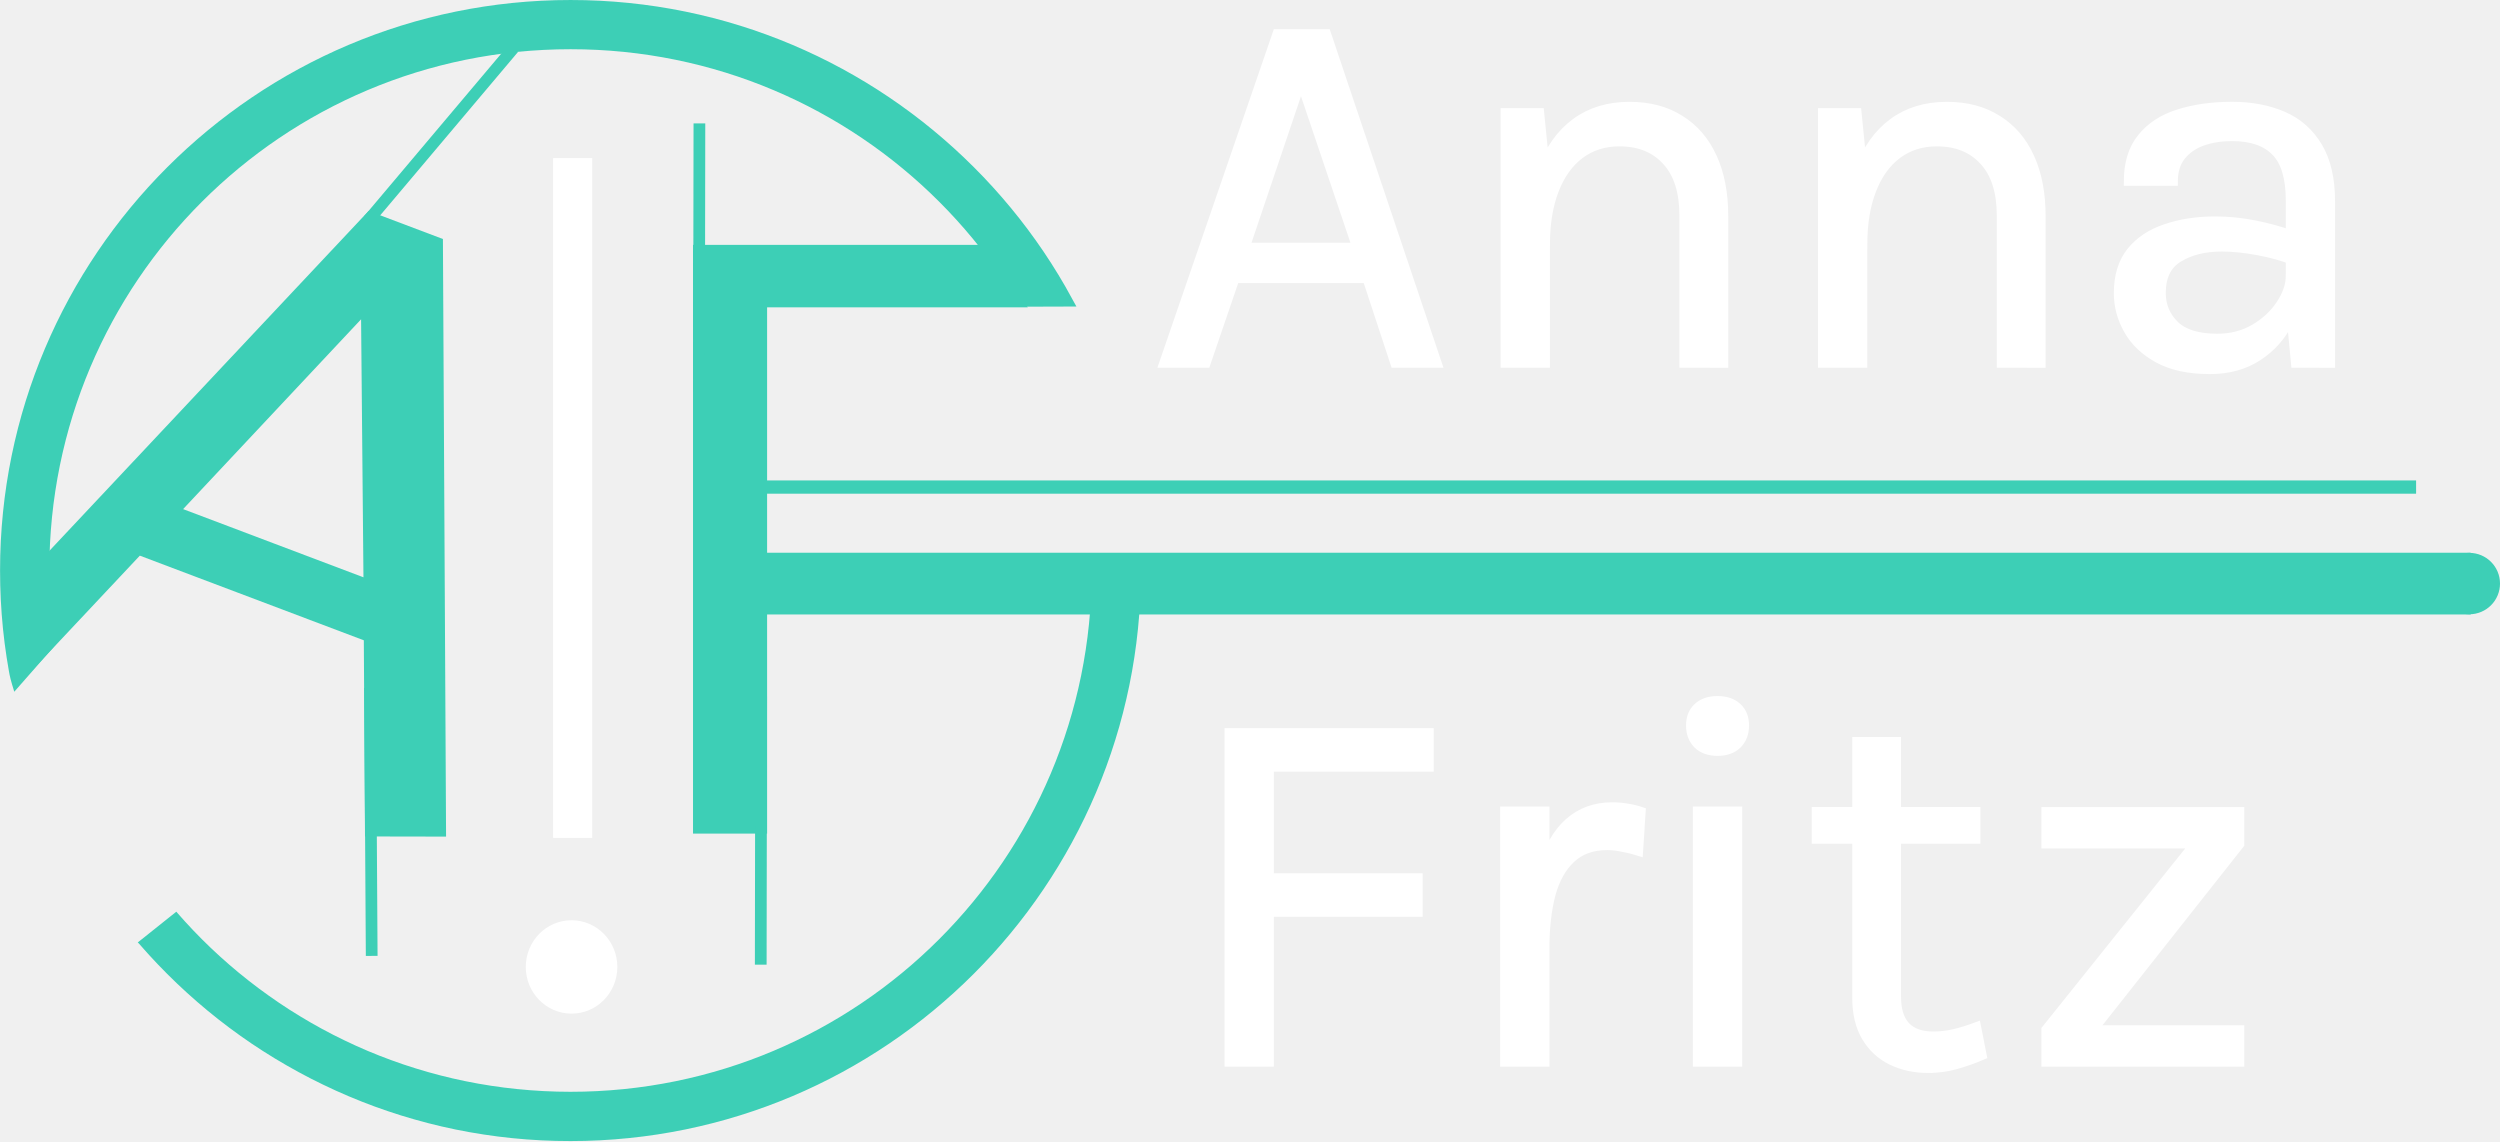
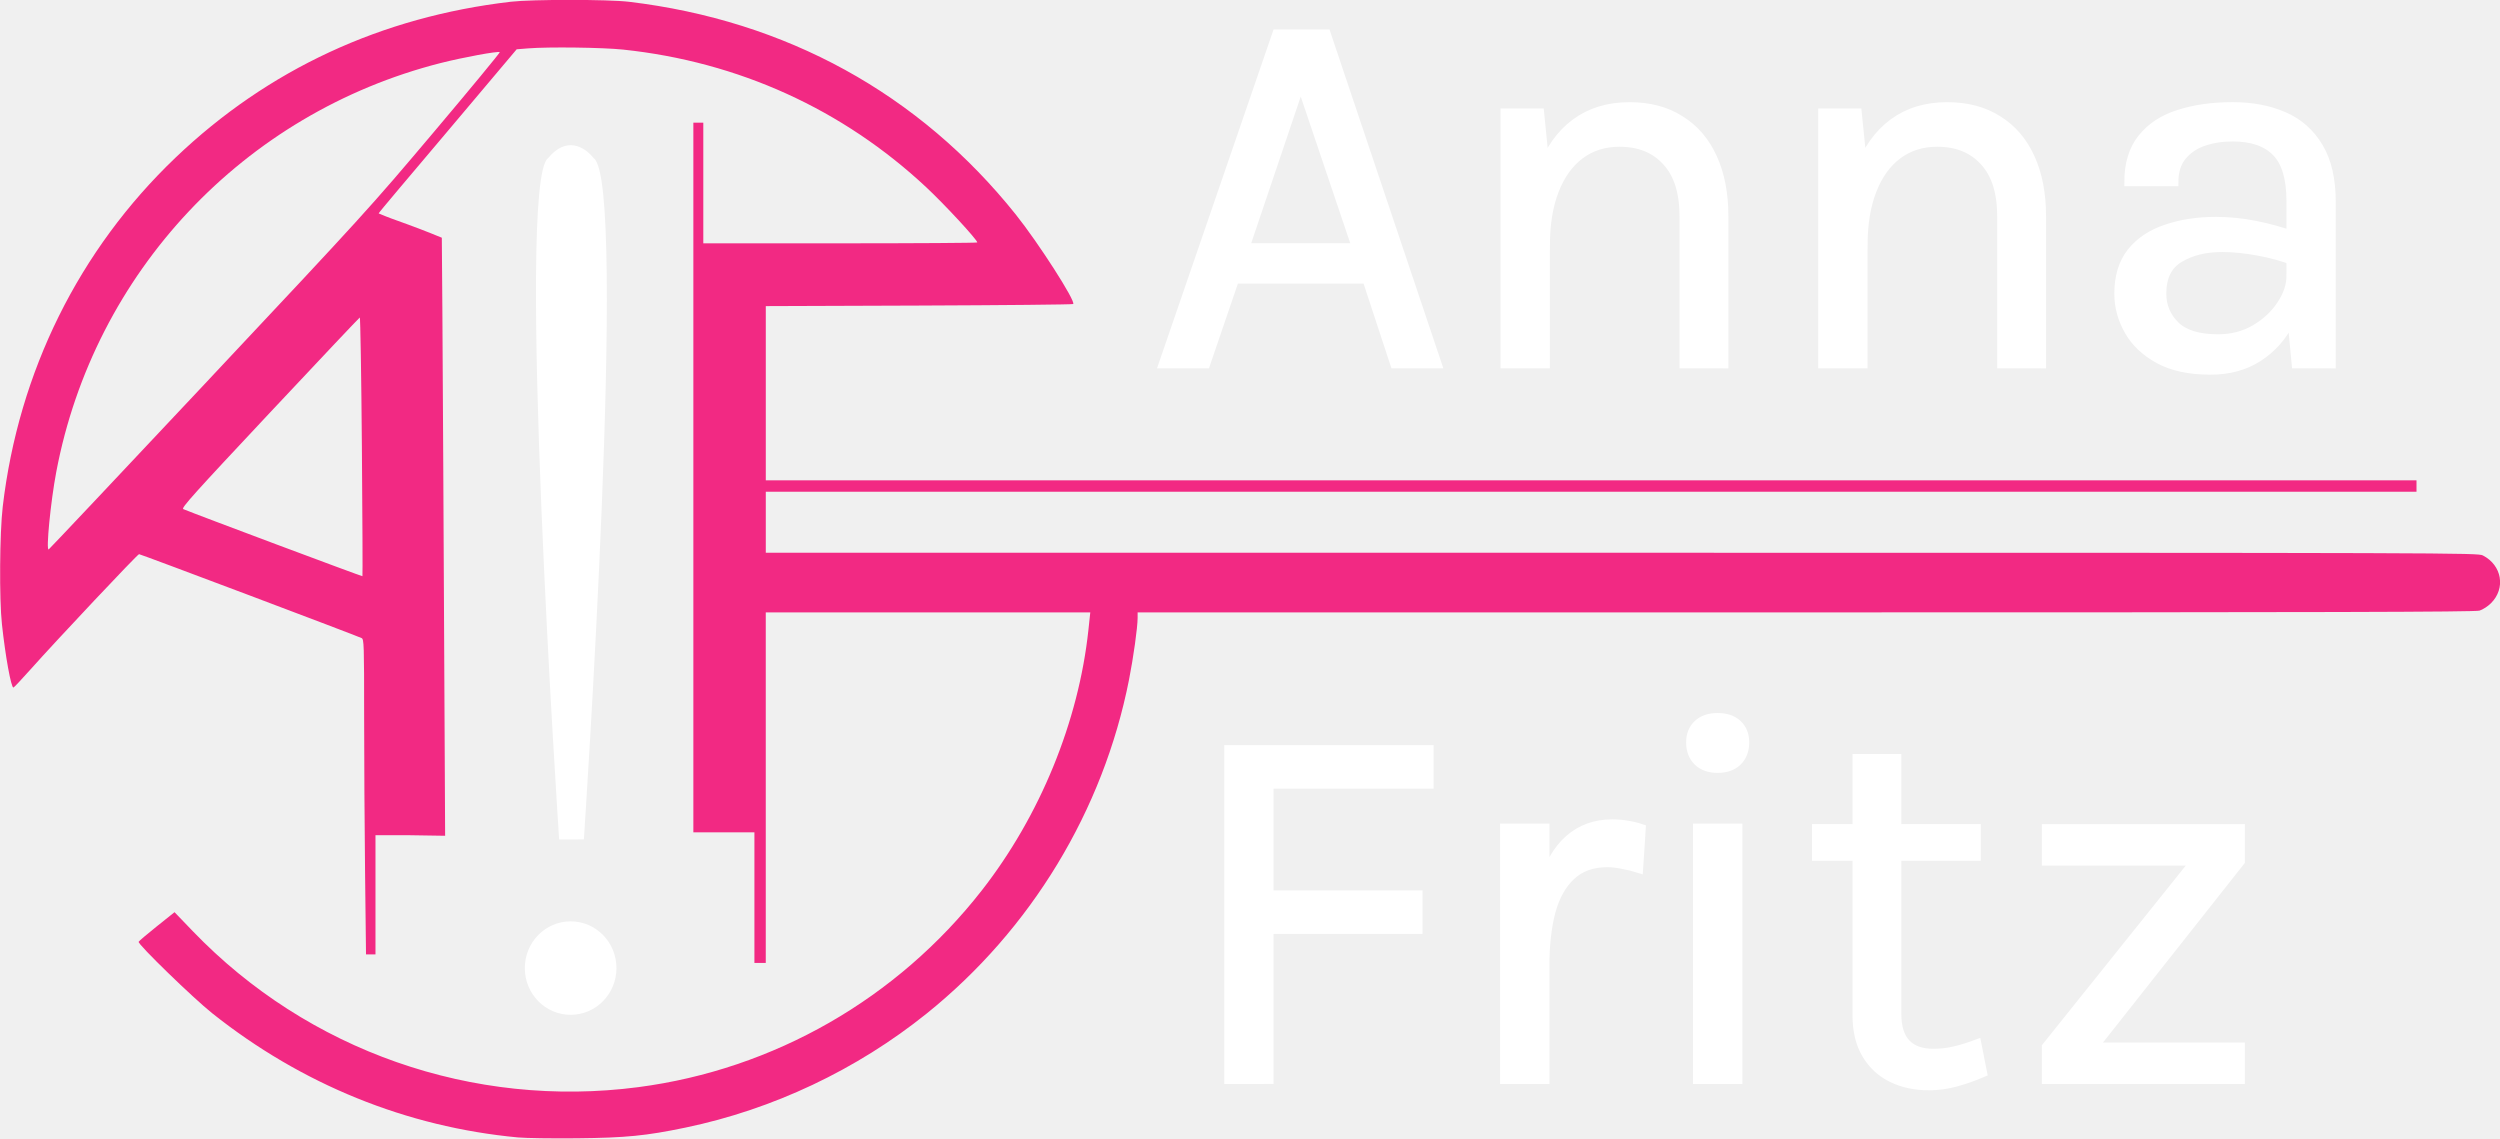
- <svg xmlns="http://www.w3.org/2000/svg" xmlns:xlink="http://www.w3.org/1999/xlink" width="82.459mm" height="37.635mm" viewBox="0 0 82.459 37.635" version="1.1" id="svg1">
+ <svg xmlns="http://www.w3.org/2000/svg" width="82.383mm" height="37.514mm" viewBox="0 0 82.383 37.514" version="1.1" id="svg1">
  <defs id="defs1">
    <linearGradient id="swatch2">
      <stop style="stop-color:#3dcfb6;stop-opacity:1;" offset="0" id="stop2" />
    </linearGradient>
-     <linearGradient xlink:href="#swatch2" id="linearGradient4" gradientUnits="userSpaceOnUse" gradientTransform="matrix(3.119882,0,0,3.119882,54.97891,-245.7672)" x1="56.517" y1="167.137" x2="68.059" y2="167.137" />
  </defs>
-   <g id="layer1" transform="translate(-230.493,-256.8628)">
-     <path d="m 268.859,268.856 3.747,-10.893 h 1.648 l 3.66,10.893 h -1.422 l -0.919,-2.793 h -4.337 l -0.954,2.793 z m 2.723,-3.851 h 3.643 l -1.821,-5.395 z m 14.441,3.851 v -4.874 q 0,-1.188 -0.572,-1.804 -0.564,-0.624 -1.544,-0.624 -0.746,0 -1.292,0.408 -0.546,0.408 -0.841,1.171 -0.295,0.755 -0.295,1.804 h -0.52 q 0,-1.448 0.382,-2.472 0.382,-1.023 1.11,-1.561 0.737,-0.546 1.787,-0.546 0.98,0 1.674,0.442 0.703,0.434 1.075,1.249 0.373,0.815 0.373,1.934 v 4.874 z m -5.898,0 v -8.291 h 1.162 l 0.191,1.908 v 6.383 z m 16.366,0 v -4.874 q 0,-1.188 -0.572,-1.804 -0.564,-0.624 -1.544,-0.624 -0.746,0 -1.292,0.408 -0.546,0.408 -0.841,1.171 -0.295,0.755 -0.295,1.804 h -0.52 q 0,-1.448 0.382,-2.472 0.382,-1.023 1.11,-1.561 0.737,-0.546 1.787,-0.546 0.98,0 1.674,0.442 0.703,0.434 1.075,1.249 0.373,0.815 0.373,1.934 v 4.874 z m -5.898,0 v -8.291 h 1.162 l 0.191,1.908 v 6.383 z m 15.603,0 -0.173,-1.821 v -3.556 q 0,-1.119 -0.477,-1.605 -0.477,-0.494 -1.431,-0.494 -0.538,0 -0.98,0.156 -0.434,0.156 -0.694,0.486 -0.252,0.321 -0.252,0.833 h -1.509 q 0,-0.902 0.442,-1.448 0.442,-0.555 1.214,-0.798 0.781,-0.252 1.778,-0.252 0.954,0 1.691,0.321 0.737,0.321 1.154,1.023 0.416,0.694 0.416,1.813 v 5.343 z m -2.827,0.208 q -1.023,0 -1.691,-0.364 -0.668,-0.364 -0.997,-0.945 -0.33,-0.581 -0.33,-1.223 0,-0.841 0.416,-1.37 0.425,-0.529 1.154,-0.772 0.729,-0.252 1.639,-0.252 0.65,0 1.301,0.13 0.659,0.13 1.284,0.356 v 0.85 q -0.52,-0.208 -1.18,-0.33 -0.65,-0.121 -1.197,-0.121 -0.833,0 -1.405,0.347 -0.572,0.338 -0.572,1.162 0,0.607 0.434,1.041 0.442,0.434 1.405,0.434 0.676,0 1.214,-0.312 0.546,-0.321 0.859,-0.798 0.321,-0.477 0.321,-0.954 h 0.33 q 0,0.833 -0.364,1.544 -0.356,0.711 -1.023,1.145 -0.668,0.434 -1.596,0.434 z" id="text29-96-3-4-2-3" style="font-size:12.7px;font-family:Karla;-inkscape-font-specification:'Karla, Normal';fill:#ffffff;stroke:#ffffff;stroke-width:0.273;stroke-dasharray:none;stroke-opacity:1" aria-label="Anna" />
-     <path d="m 230.819,276.418 11.833,-12.598 2.45,0.926 0.104,19.711 -2.674,-0.005 -0.039,-6.47 -1.847,-0.698 -1.847,-0.698 -1.847,-0.698 -1.847,-0.698 -3.778,4.022 z m 8.688,-1.638 1.487,0.562 1.487,0.562 -0.078,-8.51 -5.871,6.261 1.487,0.562" id="text29-7-1-5-9-6" style="font-size:25.627px;font-family:'Lucida Sans Unicode';-inkscape-font-specification:'Lucida Sans Unicode, Normal';fill:#3dcfb6;fill-opacity:1;stroke:#3dcfb6;stroke-width:0" aria-label="A" />
-     <g id="text29-9-5-9-3-7-3" style="font-size:12.7px;font-family:Karla;-inkscape-font-specification:'Karla, Normal';fill:#ffffff;stroke:#ffffff;stroke-width:0.2;stroke-dasharray:none;stroke-opacity:1" aria-label="Fritz" transform="matrix(1.36583,0,0,1.36583,55.89354,5.571651)">
-       <path d="m 157.506,209.644 v -7.976 h 4.851 v 0.851 h -3.861 v 2.654 h 3.594 v 0.851 h -3.594 v 3.619 z" id="path1-4-1" style="stroke:#ffffff;stroke-width:0.2;stroke-dasharray:none;stroke-opacity:1" />
-       <path d="m 164.161,209.644 v -6.083 h 0.991 v 6.083 z m 0.686,-2.743 c 0,-0.77 0.074,-1.41 0.222,-1.918 0.148,-0.512 0.364,-0.893 0.648,-1.143 0.288,-0.254 0.637,-0.381 1.048,-0.381 0.135,0 0.258,0.011 0.368,0.032 0.114,0.017 0.229,0.044 0.343,0.083 l -0.064,0.978 c -0.119,-0.038 -0.248,-0.07 -0.387,-0.095 -0.14,-0.03 -0.265,-0.044 -0.375,-0.044 -0.36,0 -0.65,0.104 -0.87,0.311 -0.22,0.203 -0.381,0.491 -0.483,0.864 -0.097,0.373 -0.146,0.811 -0.146,1.314 z m 4.464,-4.763 c -0.203,0 -0.364,-0.057 -0.483,-0.171 -0.119,-0.119 -0.178,-0.273 -0.178,-0.464 0,-0.186 0.059,-0.334 0.178,-0.445 0.119,-0.11 0.279,-0.165 0.483,-0.165 0.203,0 0.364,0.055 0.483,0.165 0.119,0.11 0.178,0.258 0.178,0.445 0,0.191 -0.059,0.345 -0.178,0.464 -0.119,0.114 -0.279,0.171 -0.483,0.171 z m -0.495,7.506 v -6.083 h 0.991 v 6.083 z m 5.588,0.152 c -0.33,0 -0.627,-0.064 -0.889,-0.191 -0.262,-0.127 -0.47,-0.318 -0.622,-0.572 -0.152,-0.254 -0.229,-0.572 -0.229,-0.953 v -6.198 h 0.978 v 6.172 c 0,0.627 0.292,0.94 0.876,0.94 0.174,0 0.341,-0.019 0.502,-0.057 0.165,-0.038 0.349,-0.095 0.552,-0.171 l 0.14,0.711 c -0.216,0.093 -0.432,0.169 -0.648,0.229 -0.212,0.059 -0.432,0.089 -0.66,0.089 z m -2.718,-5.537 v -0.686 h 3.873 v 0.686 z m 5.546,5.385 v -0.8 l 3.581,-4.47 h -3.581 v -0.8 h 4.699 v 0.8 l -3.531,4.47 h 3.531 v 0.8 z" id="path3-6-9" style="stroke:#ffffff;stroke-width:0.2;stroke-dasharray:none;stroke-opacity:1" />
+   <g id="layer1" transform="translate(-345.3307,-256.5026)">
+     <path d="m 383.649,268.504 3.747,-10.893 h 1.648 l 3.66,10.893 h -1.422 l -0.919,-2.793 h -4.337 l -0.954,2.793 z m 2.723,-3.851 h 3.643 l -1.821,-5.395 z m 14.441,3.851 v -4.874 q 0,-1.188 -0.572,-1.804 -0.564,-0.624 -1.544,-0.624 -0.746,0 -1.292,0.408 -0.546,0.408 -0.841,1.171 -0.295,0.755 -0.295,1.804 h -0.52 q 0,-1.448 0.382,-2.472 0.382,-1.023 1.11,-1.561 0.737,-0.546 1.787,-0.546 0.98,0 1.674,0.442 0.703,0.434 1.075,1.249 0.373,0.815 0.373,1.934 v 4.874 z m -5.898,0 v -8.291 h 1.162 l 0.191,1.908 v 6.383 z m 16.366,0 v -4.874 q 0,-1.188 -0.572,-1.804 -0.564,-0.624 -1.544,-0.624 -0.746,0 -1.292,0.408 -0.546,0.408 -0.841,1.171 -0.295,0.755 -0.295,1.804 h -0.52 q 0,-1.448 0.382,-2.472 0.382,-1.023 1.11,-1.561 0.737,-0.546 1.787,-0.546 0.98,0 1.674,0.442 0.703,0.434 1.075,1.249 0.373,0.815 0.373,1.934 v 4.874 z m -5.898,0 v -8.291 h 1.162 l 0.191,1.908 v 6.383 z m 15.603,0 -0.173,-1.821 v -3.556 q 0,-1.119 -0.477,-1.605 -0.477,-0.494 -1.431,-0.494 -0.538,0 -0.98,0.156 -0.434,0.156 -0.694,0.486 -0.252,0.321 -0.252,0.833 h -1.509 q 0,-0.902 0.442,-1.448 0.442,-0.555 1.214,-0.798 0.781,-0.252 1.778,-0.252 0.954,0 1.691,0.321 0.737,0.321 1.154,1.023 0.416,0.694 0.416,1.813 v 5.343 z m -2.827,0.208 q -1.023,0 -1.691,-0.364 -0.668,-0.364 -0.997,-0.945 -0.33,-0.581 -0.33,-1.223 0,-0.841 0.416,-1.37 0.425,-0.529 1.154,-0.772 0.729,-0.252 1.639,-0.252 0.65,0 1.301,0.13 0.659,0.13 1.284,0.356 v 0.85 q -0.52,-0.208 -1.18,-0.33 -0.65,-0.121 -1.197,-0.121 -0.833,0 -1.405,0.347 -0.572,0.338 -0.572,1.162 0,0.607 0.434,1.041 0.442,0.434 1.405,0.434 0.676,0 1.214,-0.312 0.546,-0.321 0.859,-0.798 0.321,-0.477 0.321,-0.954 h 0.33 q 0,0.833 -0.364,1.544 -0.356,0.711 -1.023,1.145 -0.668,0.434 -1.596,0.434 z" id="text29-96-3-4-2-3-4" style="font-size:12.7px;font-family:Karla;-inkscape-font-specification:'Karla, Normal';fill:#ffffff;stroke:#ffffff;stroke-width:0.273;stroke-dasharray:none;stroke-opacity:1" aria-label="Anna" />
+     <g id="text29-9-5-9-3-7-3-3" style="font-size:12.7px;font-family:Karla;-inkscape-font-specification:'Karla, Normal';fill:#ffffff;stroke:#ffffff;stroke-width:0.2;stroke-dasharray:none;stroke-opacity:1" aria-label="Fritz" transform="matrix(1.36583,0,0,1.36583,170.6836,5.749336)">
+       <path d="m 157.506,209.644 v -7.976 h 4.851 v 0.851 h -3.861 v 2.654 h 3.594 v 0.851 h -3.594 v 3.619 z" id="path1-4-1-2" style="stroke:#ffffff;stroke-width:0.2;stroke-dasharray:none;stroke-opacity:1" />
+       <path d="m 164.161,209.644 v -6.083 h 0.991 v 6.083 z m 0.686,-2.743 c 0,-0.77 0.074,-1.41 0.222,-1.918 0.148,-0.512 0.364,-0.893 0.648,-1.143 0.288,-0.254 0.637,-0.381 1.048,-0.381 0.135,0 0.258,0.011 0.368,0.032 0.114,0.017 0.229,0.044 0.343,0.083 l -0.064,0.978 c -0.119,-0.038 -0.248,-0.07 -0.387,-0.095 -0.14,-0.03 -0.265,-0.044 -0.375,-0.044 -0.36,0 -0.65,0.104 -0.87,0.311 -0.22,0.203 -0.381,0.491 -0.483,0.864 -0.097,0.373 -0.146,0.811 -0.146,1.314 z m 4.464,-4.763 c -0.203,0 -0.364,-0.057 -0.483,-0.171 -0.119,-0.119 -0.178,-0.273 -0.178,-0.464 0,-0.186 0.059,-0.334 0.178,-0.445 0.119,-0.11 0.279,-0.165 0.483,-0.165 0.203,0 0.364,0.055 0.483,0.165 0.119,0.11 0.178,0.258 0.178,0.445 0,0.191 -0.059,0.345 -0.178,0.464 -0.119,0.114 -0.279,0.171 -0.483,0.171 z m -0.495,7.506 v -6.083 h 0.991 v 6.083 z m 5.588,0.152 c -0.33,0 -0.627,-0.064 -0.889,-0.191 -0.262,-0.127 -0.47,-0.318 -0.622,-0.572 -0.152,-0.254 -0.229,-0.572 -0.229,-0.953 v -6.198 h 0.978 v 6.172 c 0,0.627 0.292,0.94 0.876,0.94 0.174,0 0.341,-0.019 0.502,-0.057 0.165,-0.038 0.349,-0.095 0.552,-0.171 l 0.14,0.711 c -0.216,0.093 -0.432,0.169 -0.648,0.229 -0.212,0.059 -0.432,0.089 -0.66,0.089 z m -2.718,-5.537 v -0.686 h 3.873 v 0.686 z m 5.546,5.385 v -0.8 l 3.581,-4.47 h -3.581 v -0.8 h 4.699 v 0.8 l -3.531,4.47 h 3.531 v 0.8 z" id="path3-6-9-2" style="stroke:#ffffff;stroke-width:0.2;stroke-dasharray:none;stroke-opacity:1" />
    </g>
-     <path d="m 253.351,284.358 v -19.419 h 9.621 l 1.422,2.06 h -8.599 v 8.096 h 56.188 l 0.764,1.007 -0.764,1.027 h -56.188 v 7.23 z" id="text29-9-6-7-5-1-8" style="font-size:27.104px;font-family:'Lucida Sans Unicode';-inkscape-font-specification:'Lucida Sans Unicode, Normal';fill:#3dcfb6;fill-opacity:1;stroke:#3dcfb6;stroke-width:0" aria-label="F" />
-     <path style="color:#000000;fill:url(#linearGradient4);stroke:#3dcfb6;stroke-width:0;stroke-dasharray:none;stroke-dashoffset:0;stroke-opacity:1" d="m 236.308,286.934 c 0.09,0.104 0.181,0.207 0.274,0.309 0.092,0.102 0.186,0.202 0.281,0.302 0.095,0.1 0.191,0.198 0.288,0.295 0.097,0.097 0.196,0.193 0.295,0.288 0.1,0.095 0.2,0.189 0.302,0.281 0.102,0.092 0.205,0.184 0.309,0.274 0.104,0.09 0.209,0.179 0.315,0.266 0.106,0.088 0.213,0.174 0.322,0.259 0.108,0.085 0.218,0.169 0.328,0.251 0.11,0.083 0.222,0.164 0.334,0.243 0.112,0.08 0.226,0.158 0.34,0.236 0.114,0.077 0.23,0.153 0.346,0.228 0.116,0.074 0.233,0.148 0.352,0.219 0.118,0.072 0.237,0.142 0.357,0.211 0.12,0.069 0.241,0.137 0.363,0.203 0.122,0.066 0.245,0.131 0.368,0.194 0.124,0.063 0.248,0.125 0.373,0.185 0.125,0.06 0.251,0.119 0.378,0.177 0.127,0.057 0.255,0.113 0.383,0.168 0.129,0.054 0.258,0.107 0.388,0.158 0.13,0.051 0.261,0.101 0.393,0.149 0.132,0.048 0.264,0.095 0.397,0.14 0.133,0.045 0.267,0.088 0.402,0.13 0.135,0.042 0.27,0.082 0.406,0.121 0.136,0.039 0.273,0.075 0.41,0.111 0.137,0.035 0.275,0.069 0.414,0.101 0.139,0.032 0.278,0.062 0.418,0.091 0.14,0.029 0.281,0.056 0.422,0.081 0.141,0.025 0.283,0.049 0.425,0.07 0.142,0.022 0.285,0.042 0.429,0.06 0.144,0.018 0.288,0.035 0.432,0.049 0.145,0.015 0.29,0.028 0.435,0.039 0.146,0.011 0.292,0.02 0.438,0.028 0.147,0.007 0.294,0.013 0.441,0.017 0.148,0.004 0.296,0.006 0.444,0.006 9.505,0 17.191,-7.689 17.191,-17.193 0,-0.149 -0.002,-0.297 -0.006,-0.444 l 1.624,-0.041 c 0.004,0.161 0.006,0.323 0.006,0.485 0,10.383 -8.434,18.818 -18.816,18.818 -0.162,0 -0.324,-0.002 -0.485,-0.006 -0.161,-0.004 -0.322,-0.01 -0.482,-0.018 -0.16,-0.008 -0.32,-0.018 -0.479,-0.03 -0.159,-0.012 -0.318,-0.026 -0.476,-0.042 -0.158,-0.016 -0.315,-0.034 -0.472,-0.054 -0.157,-0.02 -0.313,-0.042 -0.469,-0.066 -0.156,-0.024 -0.311,-0.05 -0.465,-0.077 -0.154,-0.028 -0.308,-0.057 -0.461,-0.088 -0.153,-0.031 -0.305,-0.065 -0.457,-0.1 -0.152,-0.035 -0.303,-0.072 -0.453,-0.111 -0.15,-0.039 -0.3,-0.079 -0.449,-0.122 -0.149,-0.042 -0.297,-0.086 -0.444,-0.132 -0.147,-0.046 -0.294,-0.093 -0.439,-0.143 -0.146,-0.049 -0.291,-0.1 -0.435,-0.153 -0.144,-0.053 -0.287,-0.107 -0.43,-0.164 -0.142,-0.056 -0.284,-0.114 -0.425,-0.174 -0.141,-0.06 -0.28,-0.121 -0.419,-0.184 -0.139,-0.063 -0.277,-0.127 -0.414,-0.194 -0.137,-0.066 -0.273,-0.134 -0.409,-0.203 -0.135,-0.069 -0.27,-0.14 -0.403,-0.213 -0.133,-0.072 -0.266,-0.147 -0.397,-0.222 -0.131,-0.076 -0.262,-0.153 -0.391,-0.231 -0.129,-0.079 -0.258,-0.159 -0.385,-0.24 -0.127,-0.082 -0.254,-0.165 -0.379,-0.249 -0.125,-0.085 -0.249,-0.171 -0.372,-0.258 -0.123,-0.087 -0.245,-0.176 -0.366,-0.267 -0.121,-0.09 -0.24,-0.182 -0.359,-0.275 -0.119,-0.093 -0.236,-0.188 -0.352,-0.284 -0.116,-0.096 -0.231,-0.193 -0.345,-0.292 -0.114,-0.099 -0.226,-0.199 -0.338,-0.3 -0.111,-0.101 -0.222,-0.204 -0.331,-0.308 -0.109,-0.104 -0.217,-0.209 -0.323,-0.316 -0.106,-0.106 -0.212,-0.214 -0.316,-0.323 -0.104,-0.109 -0.207,-0.219 -0.308,-0.331 -0.101,-0.111 -0.201,-0.224 -0.3,-0.338 -0.099,-0.114 0.052,0.073 -0.044,-0.043 z m -5.344,-7.255 c -0.119,-0.381 -0.149,-0.517 -0.176,-0.672 -0.028,-0.154 -0.053,-0.309 -0.077,-0.465 -0.024,-0.156 -0.046,-0.312 -0.066,-0.469 -0.02,-0.157 -0.038,-0.314 -0.054,-0.472 -0.016,-0.158 -0.03,-0.317 -0.042,-0.476 -0.012,-0.159 -0.022,-0.319 -0.03,-0.479 -0.008,-0.16 -0.014,-0.321 -0.018,-0.482 -0.004,-0.161 -0.006,-0.323 -0.006,-0.485 0,-10.383 8.436,-18.816 18.818,-18.816 h -4e-5 c 5.191,0 9.895,2.108 13.302,5.515 0.106,0.106 0.212,0.214 0.316,0.323 0.104,0.109 0.206,0.219 0.308,0.331 0.101,0.111 0.201,0.224 0.3,0.338 0.099,0.114 0.196,0.229 0.292,0.345 0.096,0.116 0.19,0.234 0.284,0.352 0.093,0.118 0.185,0.238 0.275,0.359 0.09,0.121 0.179,0.243 0.267,0.366 0.087,0.123 0.174,0.247 0.258,0.372 0.085,0.125 0.168,0.251 0.249,0.379 0.082,0.127 0.162,0.256 0.24,0.385 0.079,0.129 0.156,0.26 0.231,0.391 0.076,0.131 0.29,0.521 0.362,0.654 l -1.791,0.006 5e-5,-7.9e-4 c -0.069,-0.12 -0.116,-0.099 -0.188,-0.217 -0.072,-0.118 -0.145,-0.235 -0.219,-0.352 -0.074,-0.116 -0.15,-0.232 -0.228,-0.346 -0.077,-0.114 -0.156,-0.228 -0.236,-0.34 -0.08,-0.112 -0.161,-0.224 -0.243,-0.334 -0.082,-0.11 -0.166,-0.22 -0.251,-0.328 -0.085,-0.108 -0.171,-0.215 -0.259,-0.322 -0.087,-0.106 -0.176,-0.211 -0.266,-0.315 -0.09,-0.104 -0.181,-0.207 -0.274,-0.309 -0.092,-0.102 -0.186,-0.202 -0.281,-0.302 -0.095,-0.1 -0.191,-0.198 -0.288,-0.295 -3.11,-3.11 -7.408,-5.032 -12.16,-5.032 h -10e-6 c -9.505,0 -17.193,7.687 -17.193,17.191 0,0.149 0.002,0.297 0.006,0.444 0.004,0.148 0.009,0.295 0.017,0.441 0.007,0.147 0.017,0.293 0.028,0.438 0.011,0.146 0.024,0.291 0.039,0.435 0.015,0.145 0.09,0.558 0.108,0.701 z" id="path2-3-20-7-1-8-4" />
-     <rect style="fill:#3dcfb6;fill-opacity:1;stroke:#3dcfb6;stroke-width:0.2;stroke-dasharray:none;stroke-dashoffset:0;stroke-opacity:1" id="rect31-8-3-1-8" width="0.187" height="7.203" x="355.677" y="38.135" transform="rotate(40.14567)" />
-     <rect style="fill:#3dcfb6;fill-opacity:1;stroke:#3dcfb6;stroke-width:0.2;stroke-dasharray:none;stroke-dashoffset:0;stroke-opacity:1" id="rect31-6-5-7-8-7" width="0.187" height="8.642" x="255.951" y="279.352" transform="matrix(0.9999974,0.00229259,-0.00159281,0.9999987,0,0)" />
-     <rect style="fill:#3dcfb6;fill-opacity:1;stroke:#3dcfb6;stroke-width:0.2;stroke-dasharray:none;stroke-dashoffset:0;stroke-opacity:1" id="rect31-6-6-6-7-5-9" width="0.187" height="8.642" x="253.884" y="260.451" transform="matrix(0.9999974,0.00229259,-0.00159281,0.9999987,0,0)" />
-     <rect style="fill:#3dcfb6;fill-opacity:1;stroke:#3dcfb6;stroke-width:0.2;stroke-dasharray:none;stroke-dashoffset:0;stroke-opacity:1" id="rect31-6-2-1-4-9-2" width="0.187" height="8.642" x="240.882" y="280.968" transform="matrix(0.9999852,-0.00544747,0.00614724,0.9999811,0,0)" />
-     <rect style="fill:#3dcfb6;fill-opacity:1;stroke:#3dcfb6;stroke-width:0.259;stroke-dasharray:none;stroke-dashoffset:0;stroke-opacity:1" id="rect32-7-7-6" width="54.64" height="0.178" x="255.415" y="272.839" />
-     <ellipse style="fill:#ffffff;fill-opacity:1;stroke:none;stroke-width:0;stroke-dasharray:none;stroke-dashoffset:0;stroke-opacity:1" id="path29-1-0-4-9-8-9-1-0" cx="249.345" cy="288.756" rx="1.51" ry="1.54" />
-     <circle style="fill:#3dcfb6;fill-opacity:1;stroke:none;stroke-width:0.228;stroke-dasharray:none;stroke-opacity:1" id="path4-4-8" cx="311.939" cy="276.111" r="1.013" />
-     <rect style="fill:#ffffff;fill-opacity:1;stroke-width:0.2" id="rect1-3" width="1.29" height="22.423" x="248.736" y="262.077" />
+     <ellipse style="fill:#ffffff;fill-opacity:1;stroke:none;stroke-width:0;stroke-dasharray:none;stroke-dashoffset:0;stroke-opacity:1" id="path29-1-0-4-9-8-9-1-0-89" cx="364.135" cy="288.404" rx="1.51" ry="1.54" />
+     <path style="fill:#f22983;fill-opacity:1;stroke-width:0.159" d="m 362.402,293.985 c -3.673,-0.343 -7.135,-1.749 -10.079,-4.093 -0.626,-0.498 -2.454,-2.273 -2.424,-2.354 0.008,-0.023 0.278,-0.252 0.599,-0.509 l 0.584,-0.467 0.598,0.622 c 3.797,3.95 9.236,5.856 14.682,5.144 4.47,-0.585 8.534,-2.913 11.324,-6.486 1.92,-2.46 3.19,-5.565 3.512,-8.586 l 0.061,-0.573 h -5.347 -5.347 v 5.776 5.776 h -0.187 -0.187 v -2.152 -2.152 h -1.006 -1.006 v -11.693 -11.693 h 0.164 0.164 v 1.988 1.988 h 4.514 c 2.482,0 4.514,-0.013 4.514,-0.029 0,-0.089 -1.073,-1.25 -1.679,-1.816 -2.756,-2.576 -6.191,-4.137 -9.991,-4.539 -0.675,-0.071 -2.457,-0.094 -3.134,-0.04 l -0.374,0.03 -2.268,2.69 c -1.248,1.479 -2.296,2.711 -2.28,2.718 0.304,0.131 0.471,0.187 0.963,0.365 0.544,0.197 1.118,0.436 1.118,0.436 3.4e-4,0.007 0.018,0.84 0.095,16.871 l 0.014,2.837 -1.161,-0.018 h -1.134 v 1.964 1.964 h -0.156 -0.156 l -0.031,-2.674 c -0.017,-1.471 -0.031,-3.806 -0.031,-5.19 0,-2.349 -0.005,-2.519 -0.082,-2.56 -0.127,-0.067 -7.284,-2.766 -7.335,-2.766 -0.05,0 -2.731,2.848 -3.578,3.8 -0.292,0.328 -0.545,0.596 -0.562,0.596 -0.077,0 -0.264,-1.026 -0.378,-2.081 -0.091,-0.837 -0.076,-3.008 0.026,-3.882 0.521,-4.443 2.513,-8.464 5.697,-11.503 3.041,-2.902 6.781,-4.639 11.054,-5.135 0.692,-0.08 3.204,-0.079 3.882,0.002 5.178,0.617 9.569,3.031 12.749,7.009 0.747,0.934 1.983,2.861 1.893,2.951 -0.018,0.018 -2.304,0.04 -5.081,0.051 l -5.049,0.018 v 2.871 2.871 h 27.198 27.198 v 0.187 0.187 h -27.198 -27.198 v 1.006 1.006 l 28.205,-2.4e-4 c 27.679,-2.1e-4 28.208,0.003 28.379,0.089 0.628,0.323 0.758,1.083 0.268,1.572 -0.106,0.106 -0.272,0.213 -0.381,0.246 -0.151,0.045 -4.923,0.058 -22.205,0.058 h -22.013 v 0.183 c 0,0.307 -0.138,1.298 -0.284,2.039 -0.85,4.308 -3.228,8.231 -6.665,10.995 -2.305,1.854 -5.072,3.162 -7.952,3.761 -1.303,0.271 -1.955,0.335 -3.574,0.352 -0.81,0.008 -1.684,-0.004 -1.941,-0.028 z m -5.146,-22.773 c -0.019,-2.343 -0.05,-4.255 -0.069,-4.247 -0.019,0.007 -1.355,1.423 -2.97,3.145 -2.492,2.658 -2.923,3.137 -2.848,3.169 0.346,0.148 5.891,2.224 5.905,2.211 0.009,-0.009 10e-4,-1.934 -0.018,-4.278 z m -5.034,-2.212 c 5.136,-5.47 5.278,-5.626 7.42,-8.164 1.201,-1.423 2.172,-2.6 2.158,-2.614 -0.044,-0.044 -1.216,0.171 -1.957,0.36 -6.486,1.653 -11.413,6.897 -12.658,13.471 -0.186,0.98 -0.345,2.614 -0.249,2.554 0.028,-0.017 2.407,-2.541 5.287,-5.607 z" id="path8-9" />
+     <path style="fill:#ffffff;fill-opacity:1;stroke-width:0.711" d="m 363.391,261.714 c -1.074,0.777 0.365,22.451 0.365,22.451 l 0.815,-5.6e-4 c 0,0 1.461,-21.671 0.325,-22.448 -0.31,-0.389 -0.906,-0.73 -1.505,-0.002 z" id="path8" />
  </g>
</svg>
